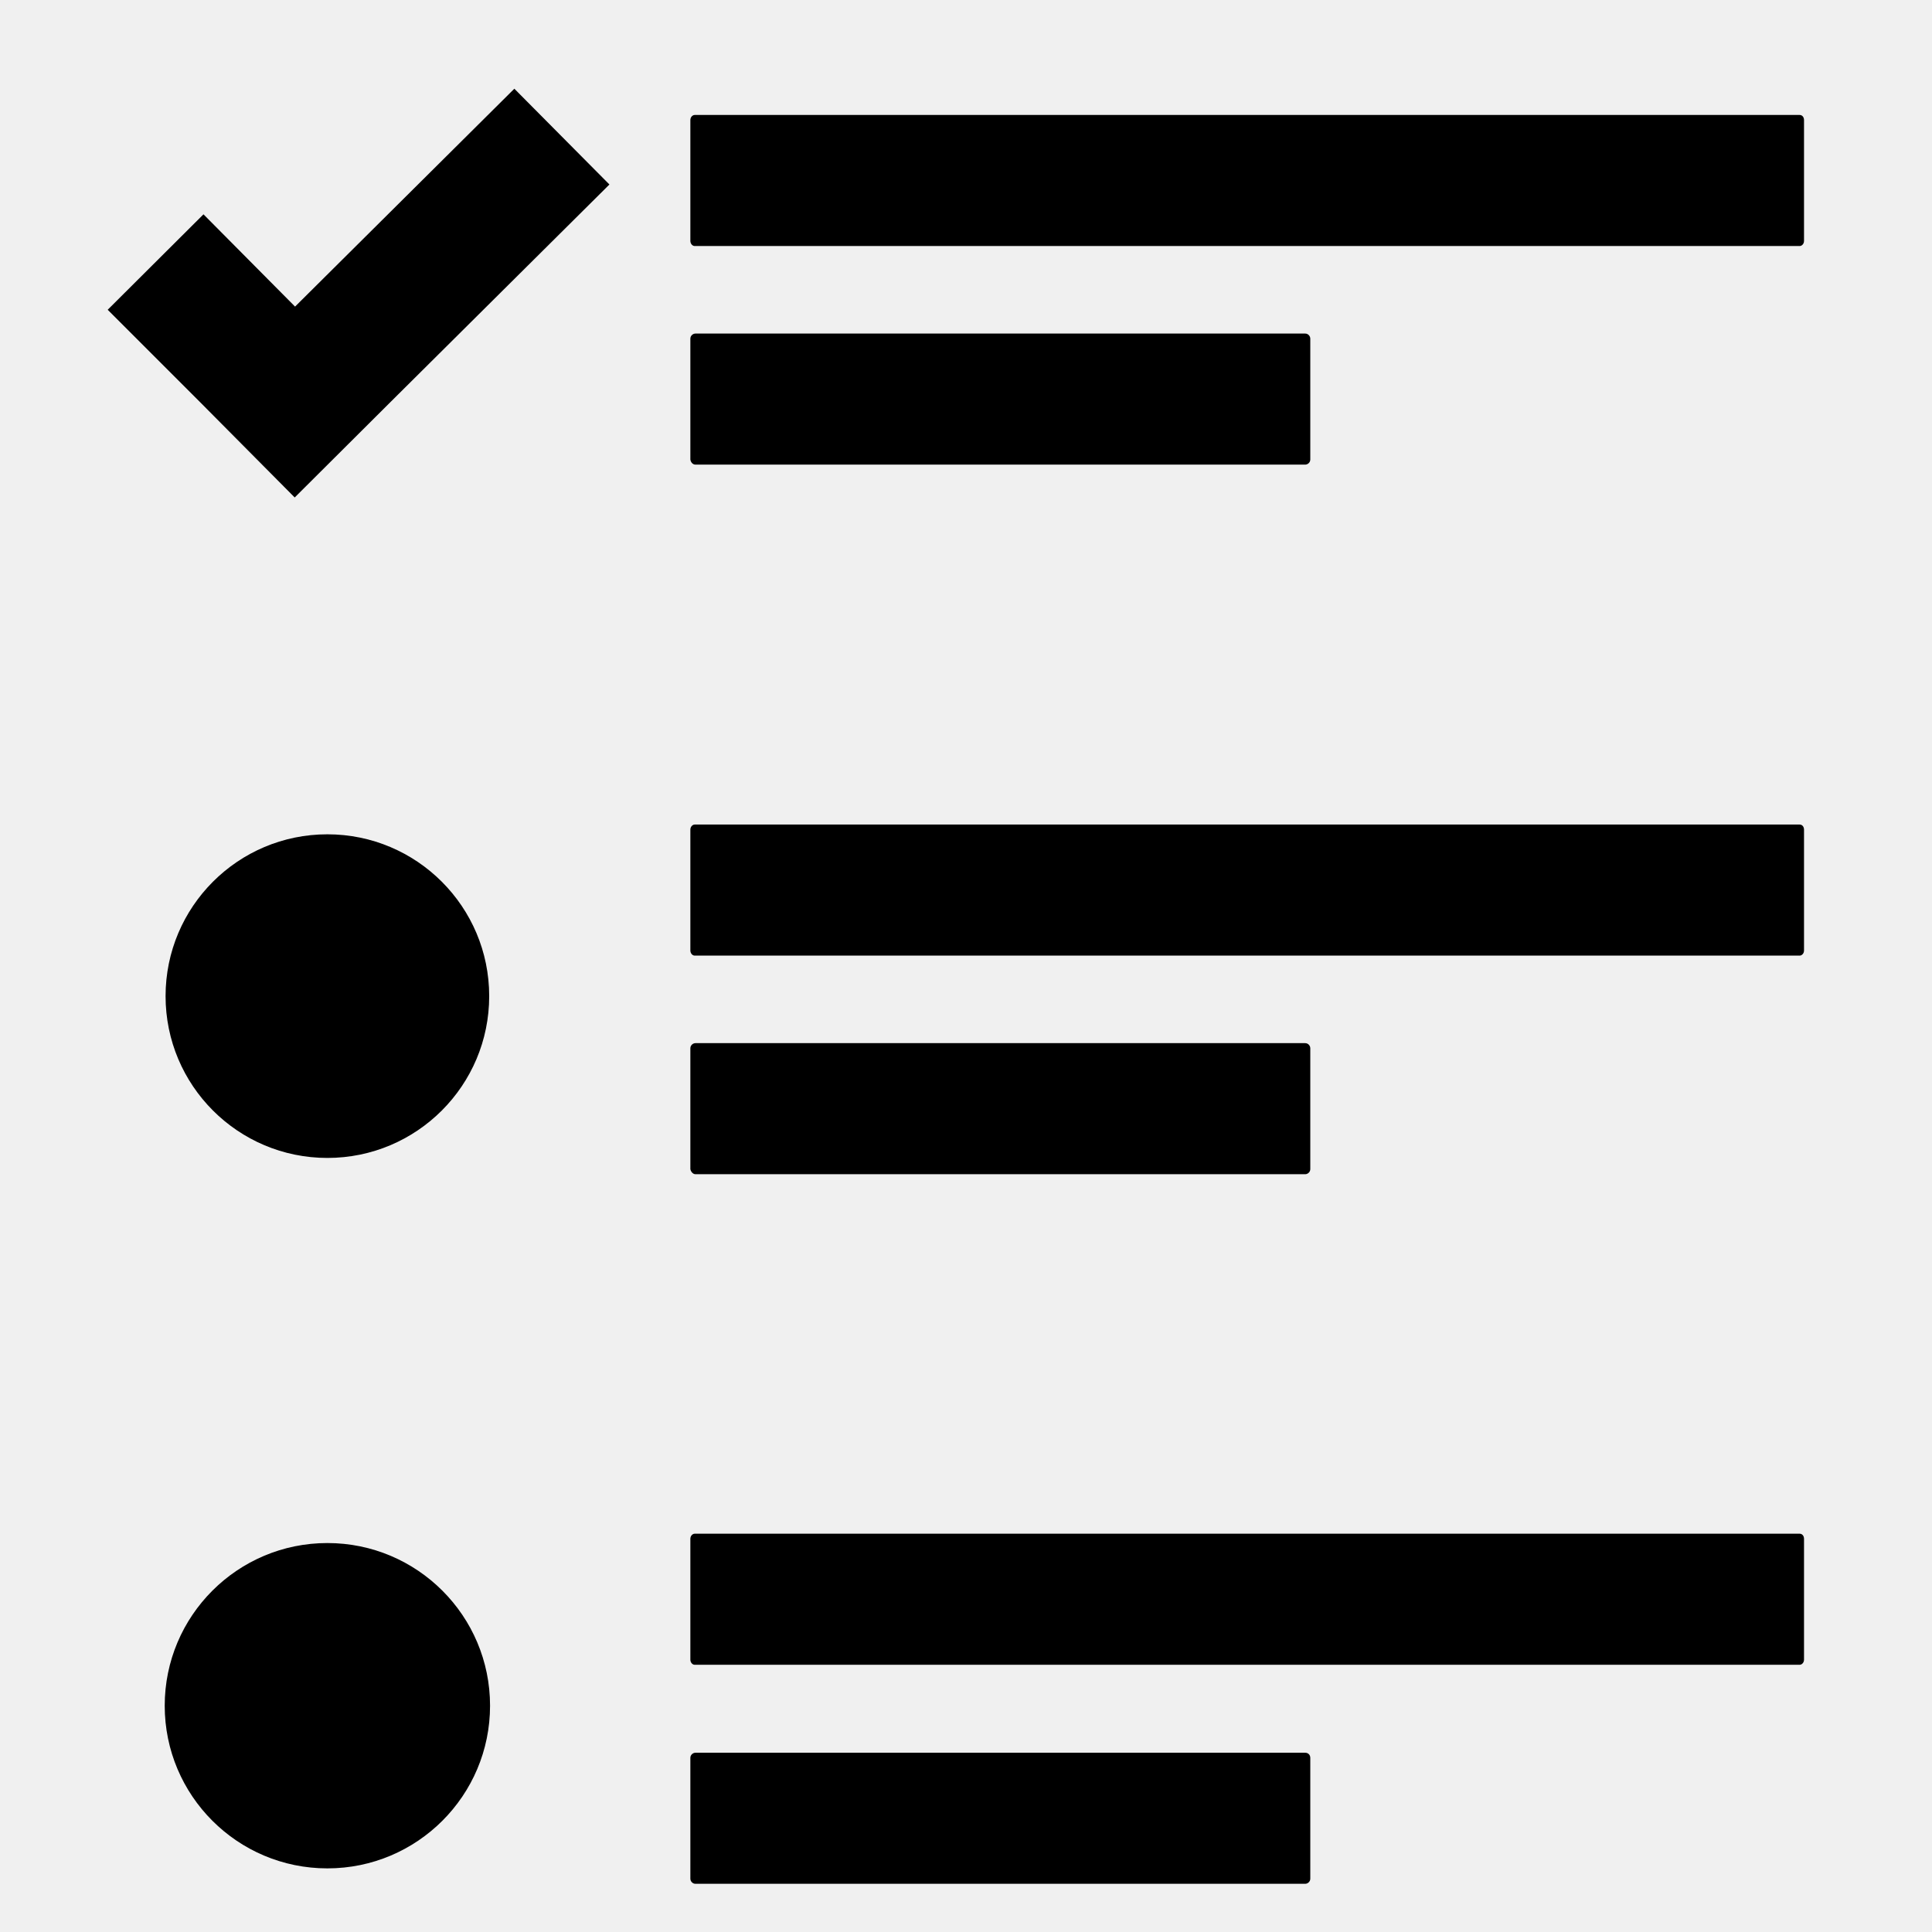
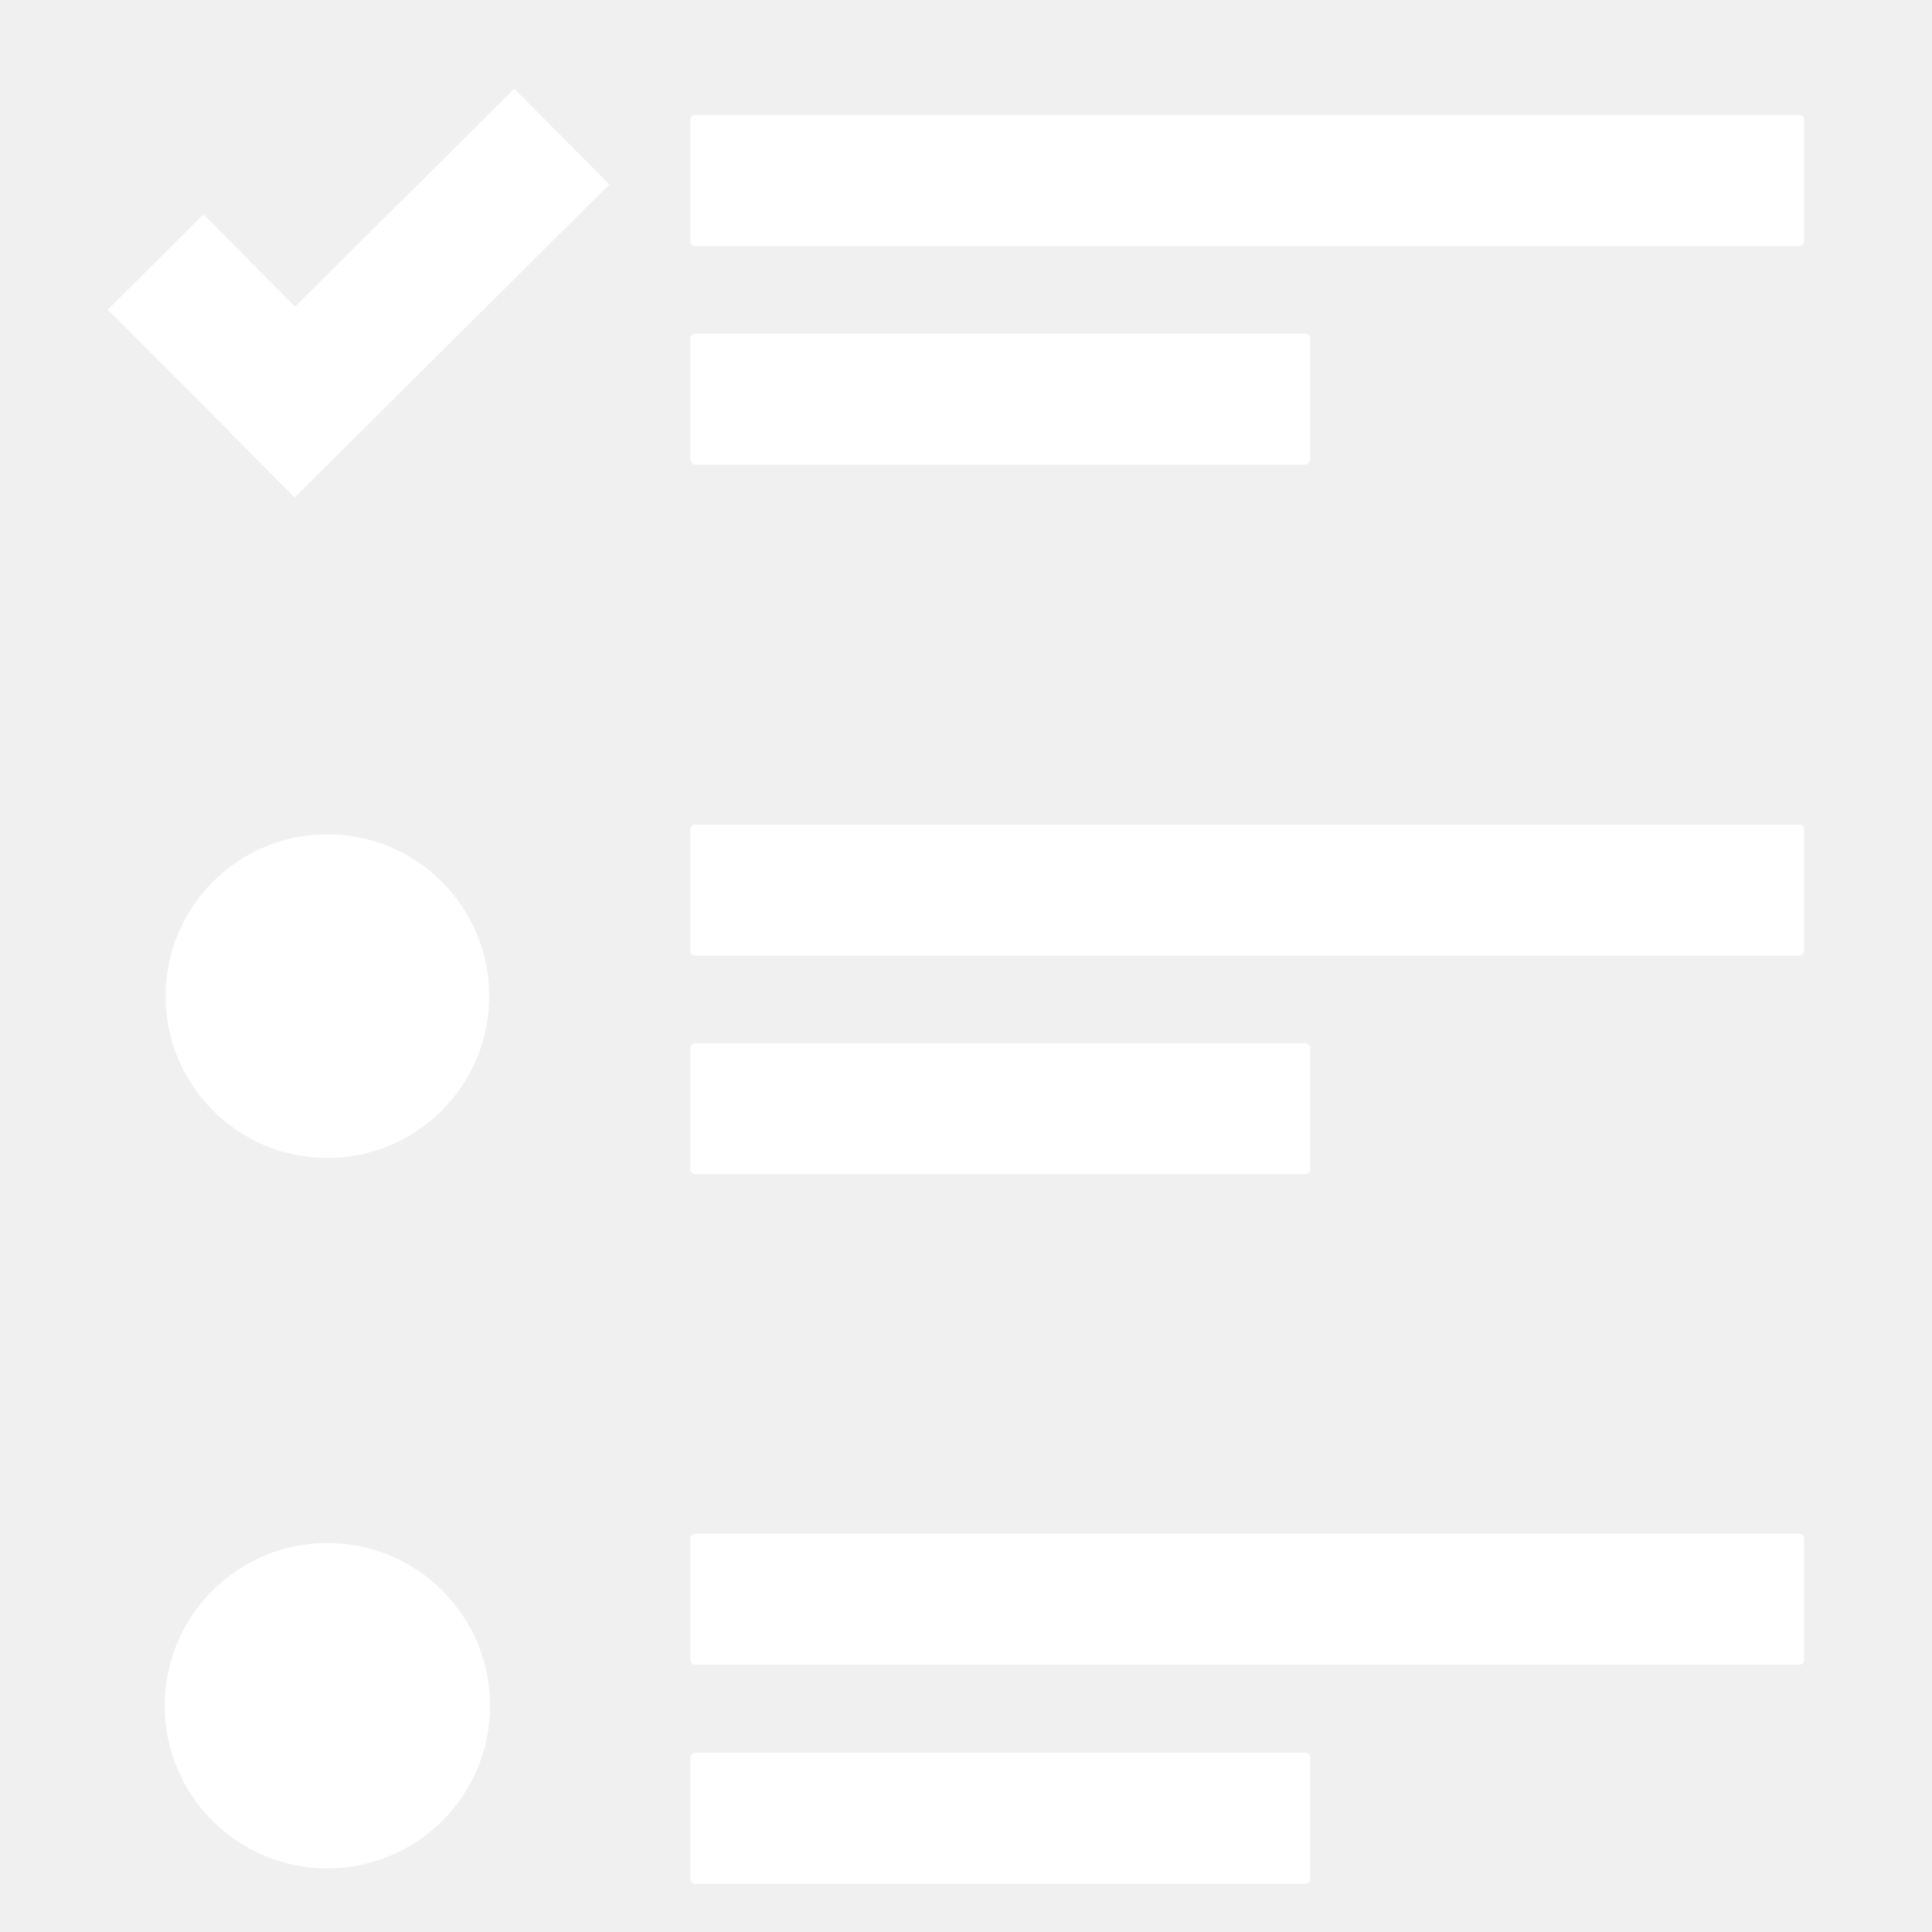
<svg xmlns="http://www.w3.org/2000/svg" width="100%" height="100%" viewBox="0 0 485 485" version="1.1" xml:space="preserve" style="fill-rule:evenodd;clip-rule:evenodd;stroke-linejoin:round;stroke-miterlimit:1.414;">
  <g>
    <g transform="matrix(0.917819,0,0,1.07179,7.73039,-20.7119)">
-       <path d="M483.8,46.25L181.6,46.25C181,46.25 180.4,46.75 180.4,47.45L180.4,75.75C180.4,76.35 180.9,76.95 181.6,76.95L483.8,76.95C484.4,76.95 485,76.45 485,75.75L485,47.45C485,46.75 484.5,46.25 483.8,46.25Z" style="fill:black;fill-rule:nonzero;" />
+       <path d="M483.8,46.25L181.6,46.25C181,46.25 180.4,46.75 180.4,47.45L180.4,75.75C180.4,76.35 180.9,76.95 181.6,76.95L483.8,76.95C484.4,76.95 485,76.45 485,75.75L485,47.45C485,46.75 484.5,46.25 483.8,46.25Z" style="fill:white;fill-rule:nonzero;" />
    </g>
    <g transform="matrix(1.07179,0,0,1.07179,5.55211,-21.4762)">
-       <circle cx="71.5" cy="253.35" r="37.9" style="fill:black;" />
+       <circle cx="71.5" cy="253.35" r="37.9" style="fill:white;" />
    </g>
    <g transform="matrix(1.07179,0,0,1.07179,5.55211,-21.4762)">
-       <circle cx="71.5" cy="419.55" r="38.1" style="fill:black;" />
+       <circle cx="71.5" cy="419.55" r="38.1" style="fill:white;" />
    </g>
    <g transform="matrix(1.07179,0,0,1.07179,-20.0458,-20.7119)">
-       <path d="M181.6,128.15L324.4,128.15C325,128.15 325.6,127.65 325.6,126.95L325.6,98.65C325.6,98.05 325.1,97.45 324.4,97.45L181.6,97.45C181,97.45 180.4,97.95 180.4,98.65L180.4,126.95C180.5,127.65 181,128.15 181.6,128.15Z" style="fill:black;fill-rule:nonzero;" />
+       <path d="M181.6,128.15L324.4,128.15C325,128.15 325.6,127.65 325.6,126.95L325.6,98.65C325.6,98.05 325.1,97.45 324.4,97.45L181.6,97.45C181,97.45 180.4,97.95 180.4,98.65L180.4,126.95C180.5,127.65 181,128.15 181.6,128.15Z" style="fill:white;fill-rule:nonzero;" />
    </g>
    <g transform="matrix(0.917819,0,0,1.07179,7.73039,-20.7119)">
-       <path d="M483.8,212.45L181.6,212.45C181,212.45 180.4,212.95 180.4,213.65L180.4,241.95C180.4,242.55 180.9,243.15 181.6,243.15L483.8,243.15C484.4,243.15 485,242.65 485,241.95L485,213.65C485,212.95 484.5,212.45 483.8,212.45Z" style="fill:black;fill-rule:nonzero;" />
+       <path d="M483.8,212.45L181.6,212.45C181,212.45 180.4,212.95 180.4,213.65L180.4,241.95C180.4,242.55 180.9,243.15 181.6,243.15L483.8,243.15C484.4,243.15 485,242.65 485,241.95L485,213.65C485,212.95 484.5,212.45 483.8,212.45Z" style="fill:white;fill-rule:nonzero;" />
    </g>
    <g transform="matrix(1.07179,0,0,1.07179,-20.0458,-20.7119)">
-       <path d="M181.6,294.35L324.4,294.35C325,294.35 325.6,293.85 325.6,293.15L325.6,264.85C325.6,264.25 325.1,263.65 324.4,263.65L181.6,263.65C181,263.65 180.4,264.15 180.4,264.85L180.4,293.15C180.5,293.75 181,294.35 181.6,294.35Z" style="fill:black;fill-rule:nonzero;" />
+       <path d="M181.6,294.35L324.4,294.35C325,294.35 325.6,293.85 325.6,293.15L325.6,264.85C325.6,264.25 325.1,263.65 324.4,263.65L181.6,263.65C181,263.65 180.4,264.15 180.4,264.85L180.4,293.15C180.5,293.75 181,294.35 181.6,294.35Z" style="fill:white;fill-rule:nonzero;" />
    </g>
    <g transform="matrix(0.917819,0,0,1.07179,7.73039,-20.7119)">
-       <path d="M483.8,378.55L181.6,378.55C181,378.55 180.4,379.05 180.4,379.75L180.4,408.05C180.4,408.65 180.9,409.25 181.6,409.25L483.8,409.25C484.4,409.25 485,408.75 485,408.05L485,379.75C485,379.05 484.5,378.55 483.8,378.55Z" style="fill:black;fill-rule:nonzero;" />
+       <path d="M483.8,378.55L181.6,378.55C181,378.55 180.4,379.05 180.4,379.75L180.4,408.05C180.4,408.65 180.9,409.25 181.6,409.25L483.8,409.25C484.4,409.25 485,408.75 485,408.05L485,379.75C485,379.05 484.5,378.55 483.8,378.55Z" style="fill:white;fill-rule:nonzero;" />
    </g>
    <g transform="matrix(1.07179,0,0,1.07179,-20.0458,-20.7119)">
-       <path d="M324.4,429.85L181.6,429.85C181,429.85 180.4,430.35 180.4,431.05L180.4,459.35C180.4,459.95 180.9,460.55 181.6,460.55L324.4,460.55C325,460.55 325.6,460.05 325.6,459.35L325.6,431.05C325.6,430.35 325.1,429.85 324.4,429.85Z" style="fill:black;fill-rule:nonzero;" />
+       <path d="M324.4,429.85L181.6,429.85C181,429.85 180.4,430.35 180.4,431.05L180.4,459.35C180.4,459.95 180.9,460.55 181.6,460.55L324.4,460.55C325,460.55 325.6,460.05 325.6,459.35L325.6,431.05C325.6,430.35 325.1,429.85 324.4,429.85Z" style="fill:white;fill-rule:nonzero;" />
    </g>
    <g transform="matrix(0.880792,0,0,0.880792,27.0349,0.735209)">
-       <path d="M53.4,86.55L27.3,60.25L0,87.45L26.2,113.65L53.3,140.95L80.5,113.85L143,51.75L115.9,24.45L53.4,86.55Z" style="fill:black;fill-rule:nonzero;" />
+       <path d="M53.4,86.55L27.3,60.25L0,87.45L26.2,113.65L53.3,140.95L80.5,113.85L143,51.75L115.9,24.45L53.4,86.55Z" style="fill:white;fill-rule:nonzero;" />
    </g>
  </g>
</svg>
